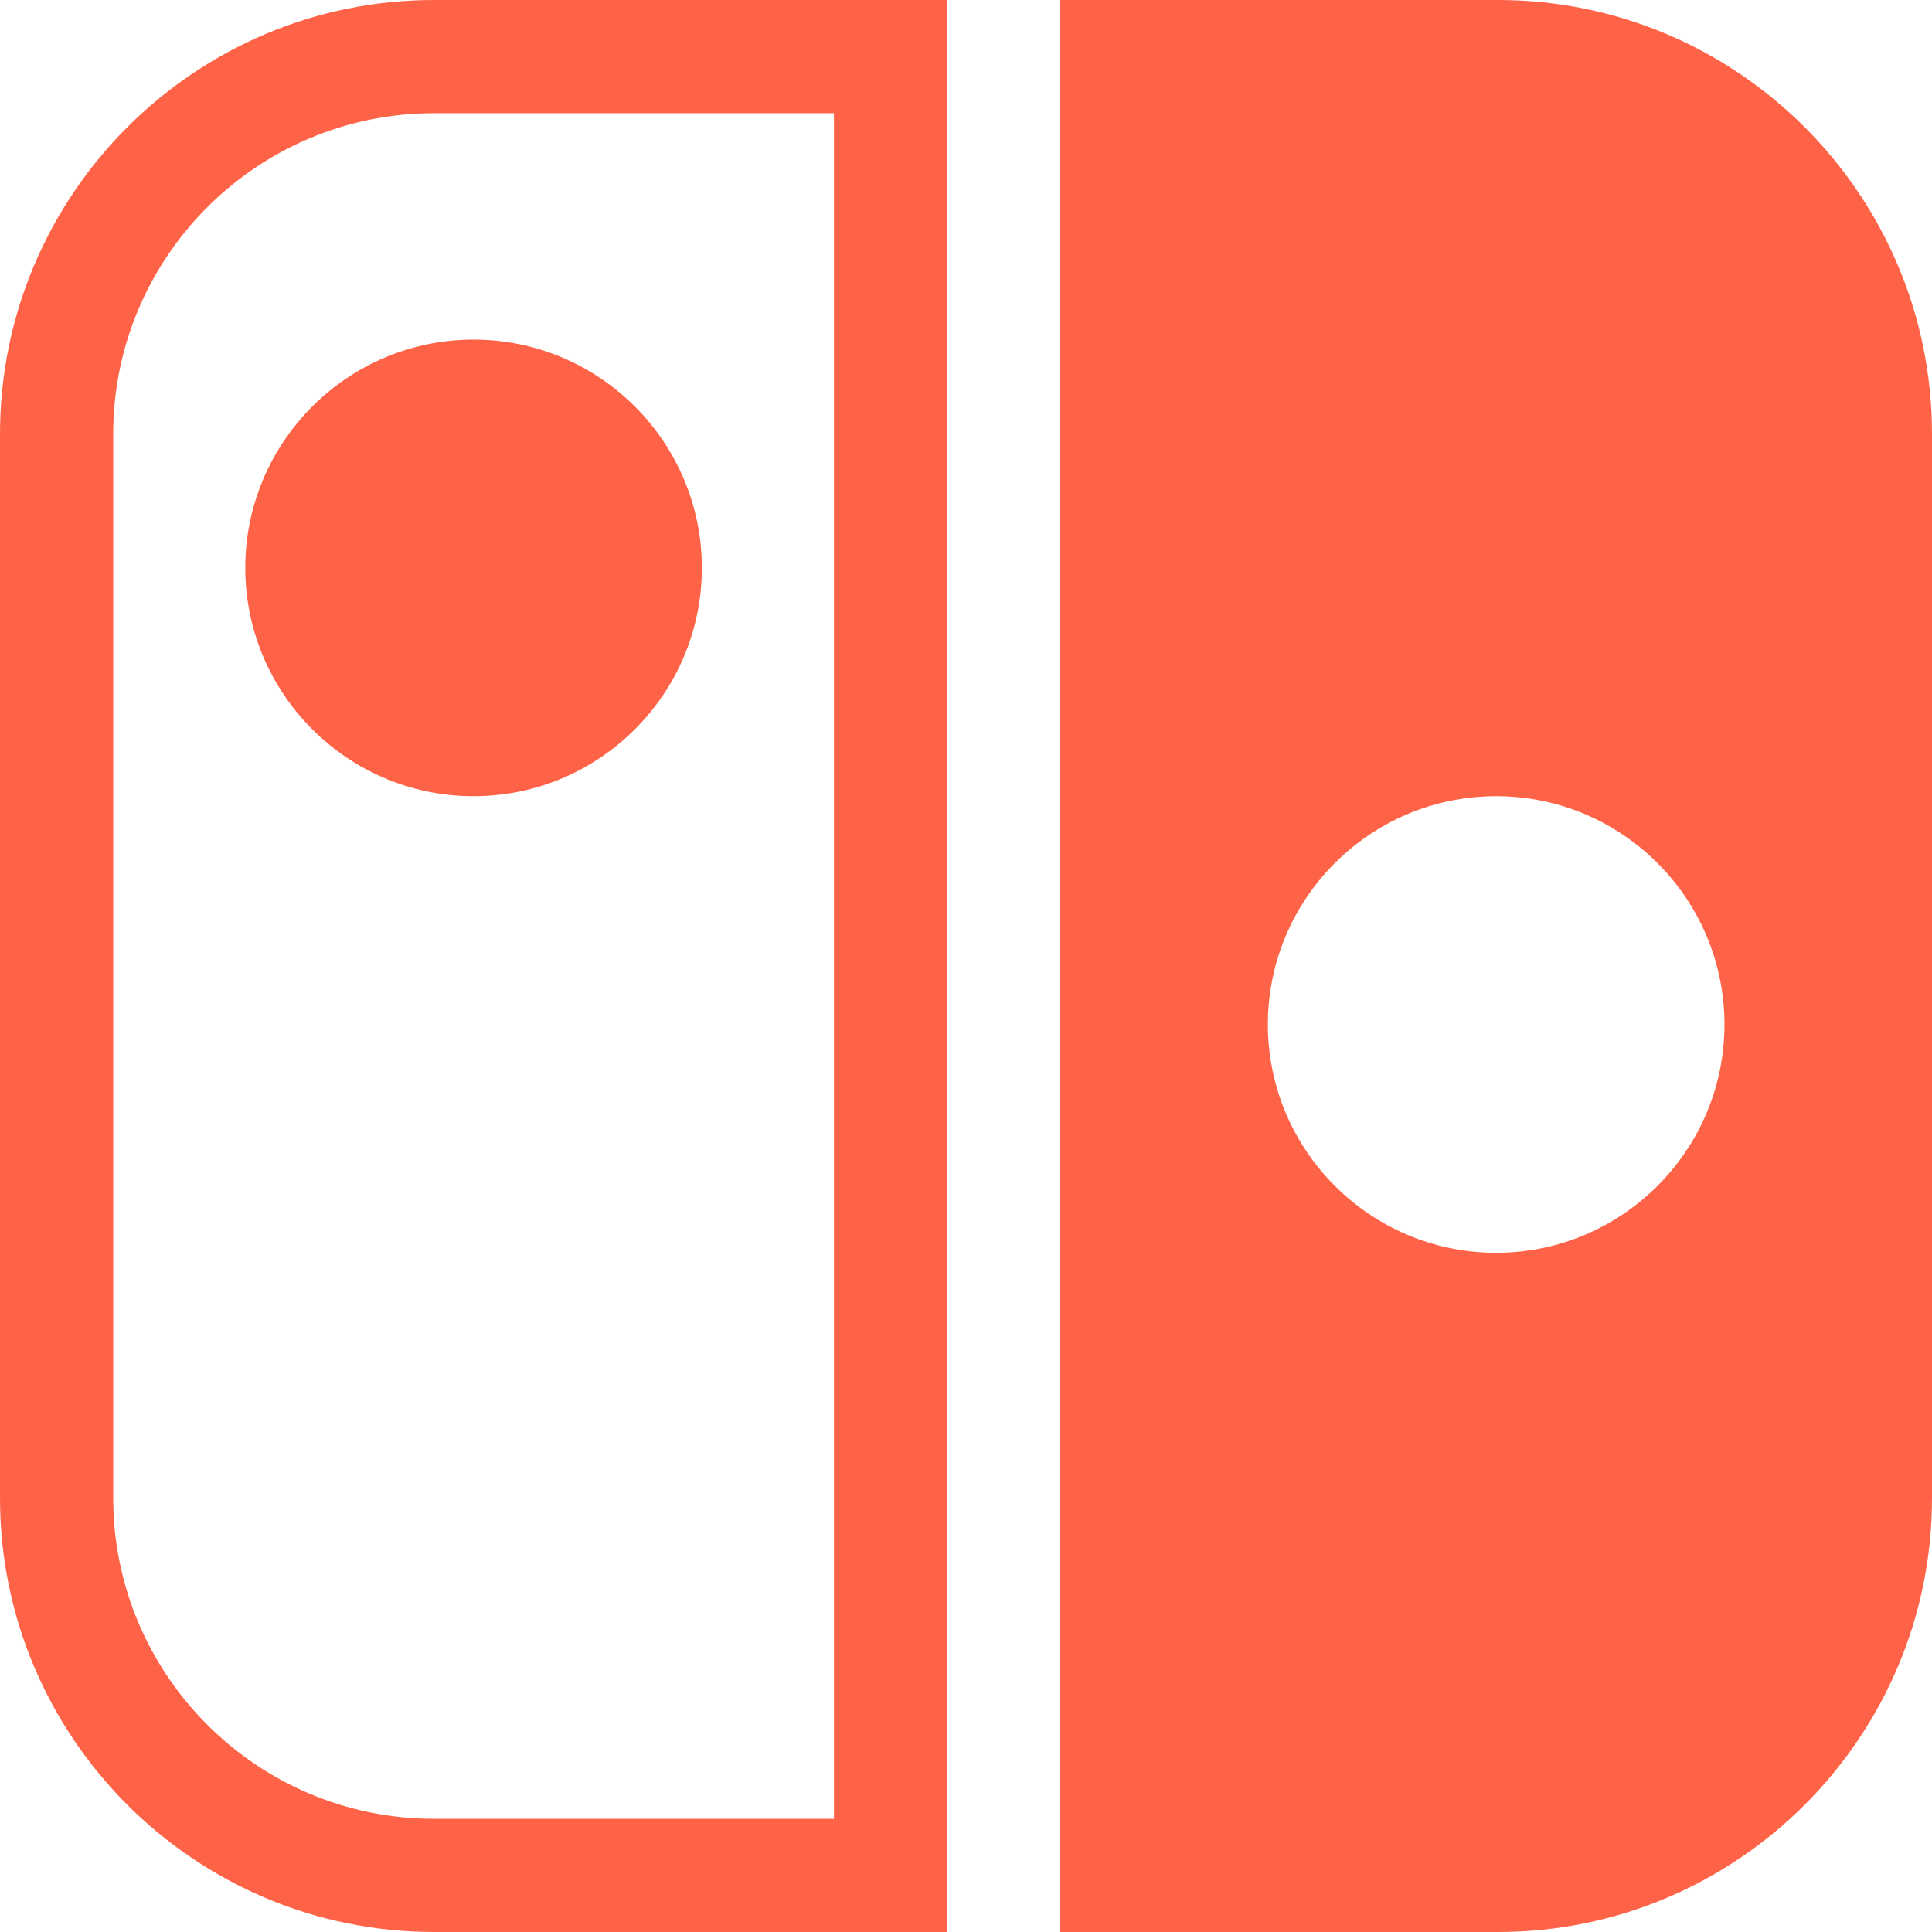
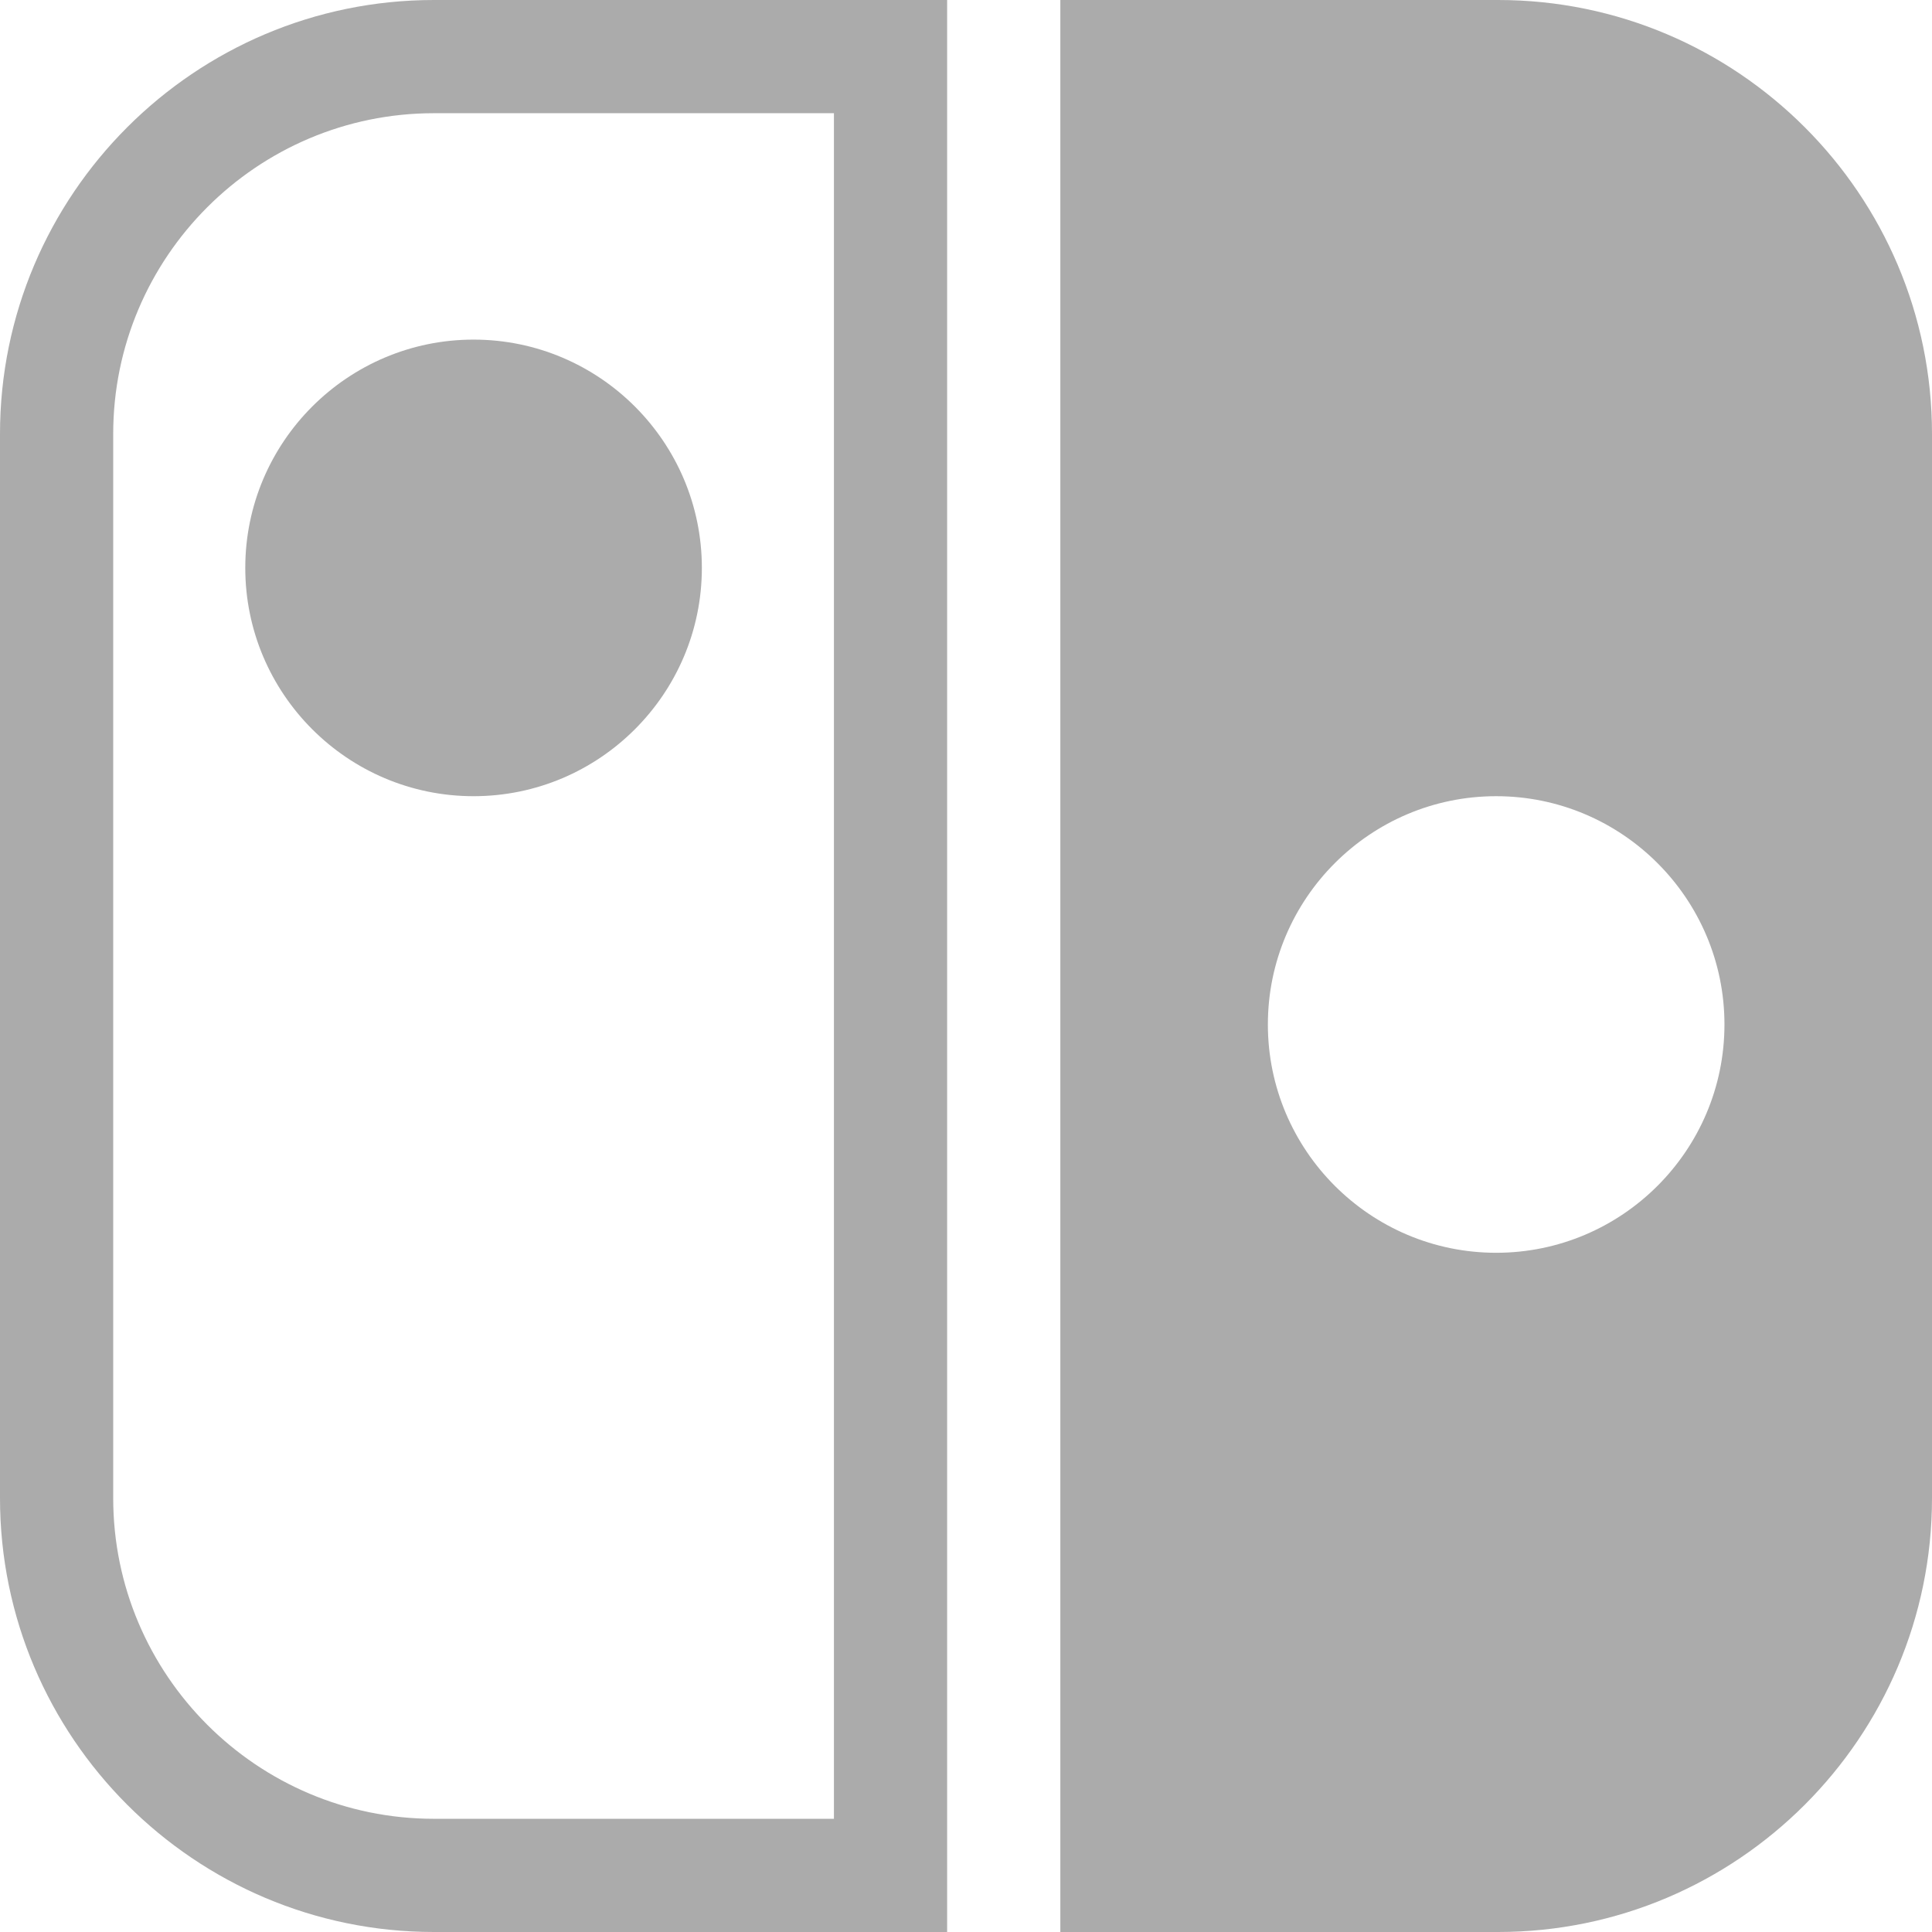
<svg xmlns="http://www.w3.org/2000/svg" version="1.1" id="Capa_1" x="0px" y="0px" viewBox="0 0 512 512" style="enable-background:new 0 0 512 512;" xml:space="preserve">
-   <path style="fill:tomato;" d="M397,0H281v512h116c63.411,0,115-51.589,115-115V115C512,51.589,460.411,0,397,0z M396.5,332  c-33.359,0-60.5-27.141-60.5-60.5s27.141-60.5,60.5-60.5s60.5,27.141,60.5,60.5S429.859,332,396.5,332z" />
+   <path style="fill:#ababab;" d="M397,0H281v512h116c63.411,0,115-51.589,115-115V115C512,51.589,460.411,0,397,0z M396.5,332  c-33.359,0-60.5-27.141-60.5-60.5s27.141-60.5,60.5-60.5s60.5,27.141,60.5,60.5S429.859,332,396.5,332z" />
  <g>
-     <path style="fill:tomato;" d="M251,512H115C51.589,512,0,460.411,0,397V115C0,51.589,51.589,0,115,0h136V512z M115,30   c-46.869,0-85,38.131-85,85v282c0,46.869,38.131,85,85,85h106V30H115z" />
-     <path style="fill:tomato;" d="M125.5,211C92.141,211,65,183.859,65,150.5S92.141,90,125.5,90s60.5,27.141,60.5,60.5   S158.859,211,125.5,211z" />
+     <path style="fill:#ababab;" d="M251,512H115C51.589,512,0,460.411,0,397V115C0,51.589,51.589,0,115,0h136V512z M115,30   c-46.869,0-85,38.131-85,85v282c0,46.869,38.131,85,85,85h106V30H115z" />
+     <path style="fill:#ababab;" d="M125.5,211C92.141,211,65,183.859,65,150.5S92.141,90,125.5,90s60.5,27.141,60.5,60.5   S158.859,211,125.5,211z" />
  </g>
  <g>
</g>
  <g>
</g>
  <g>
</g>
  <g>
</g>
  <g>
</g>
  <g>
</g>
  <g>
</g>
  <g>
</g>
  <g>
</g>
  <g>
</g>
  <g>
</g>
  <g>
</g>
  <g>
</g>
  <g>
</g>
  <g>
</g>
</svg>
